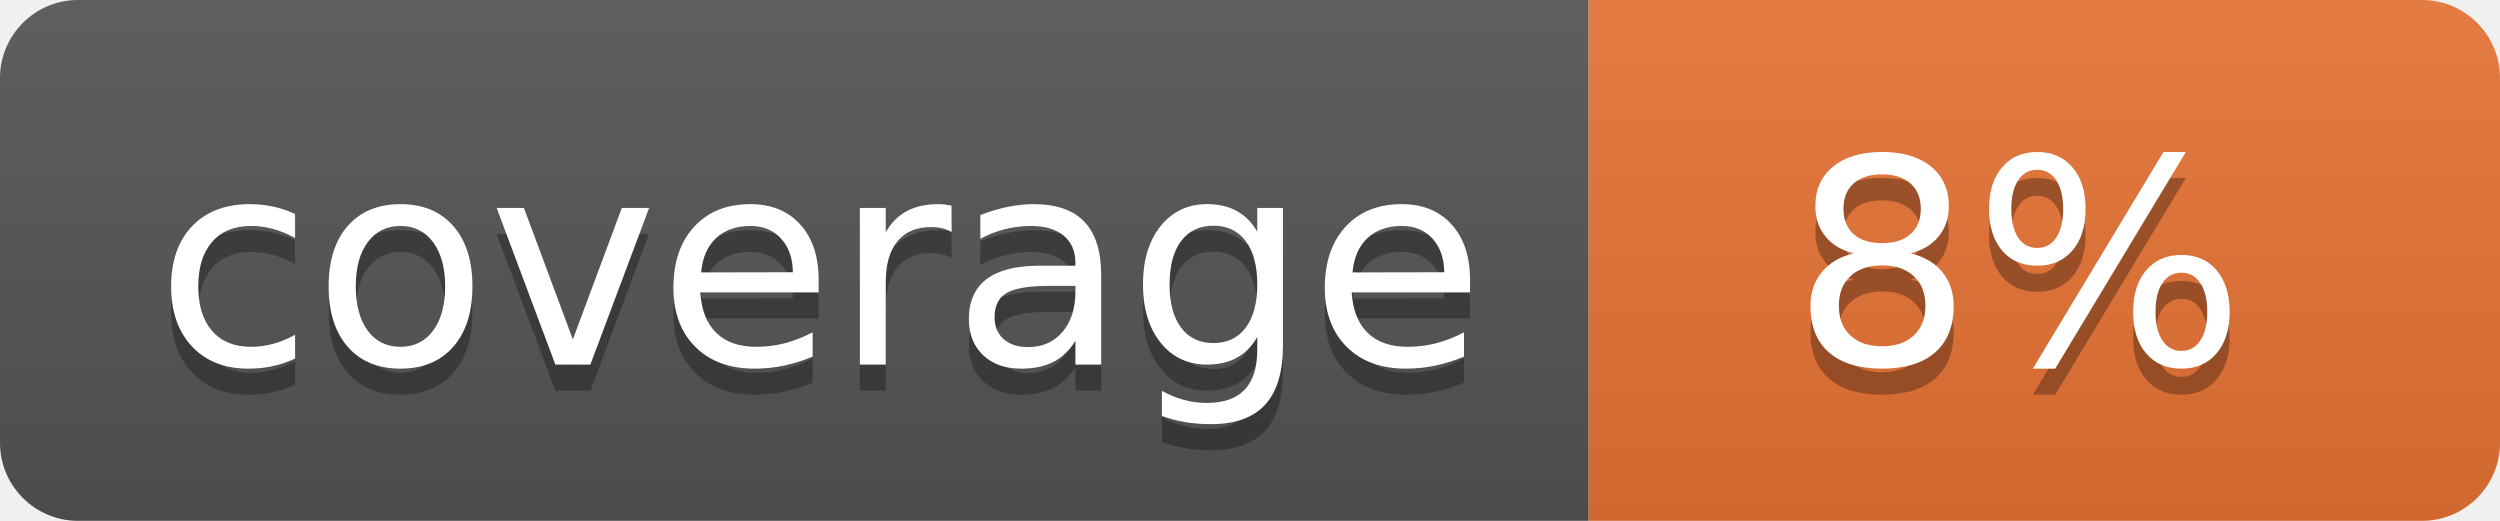
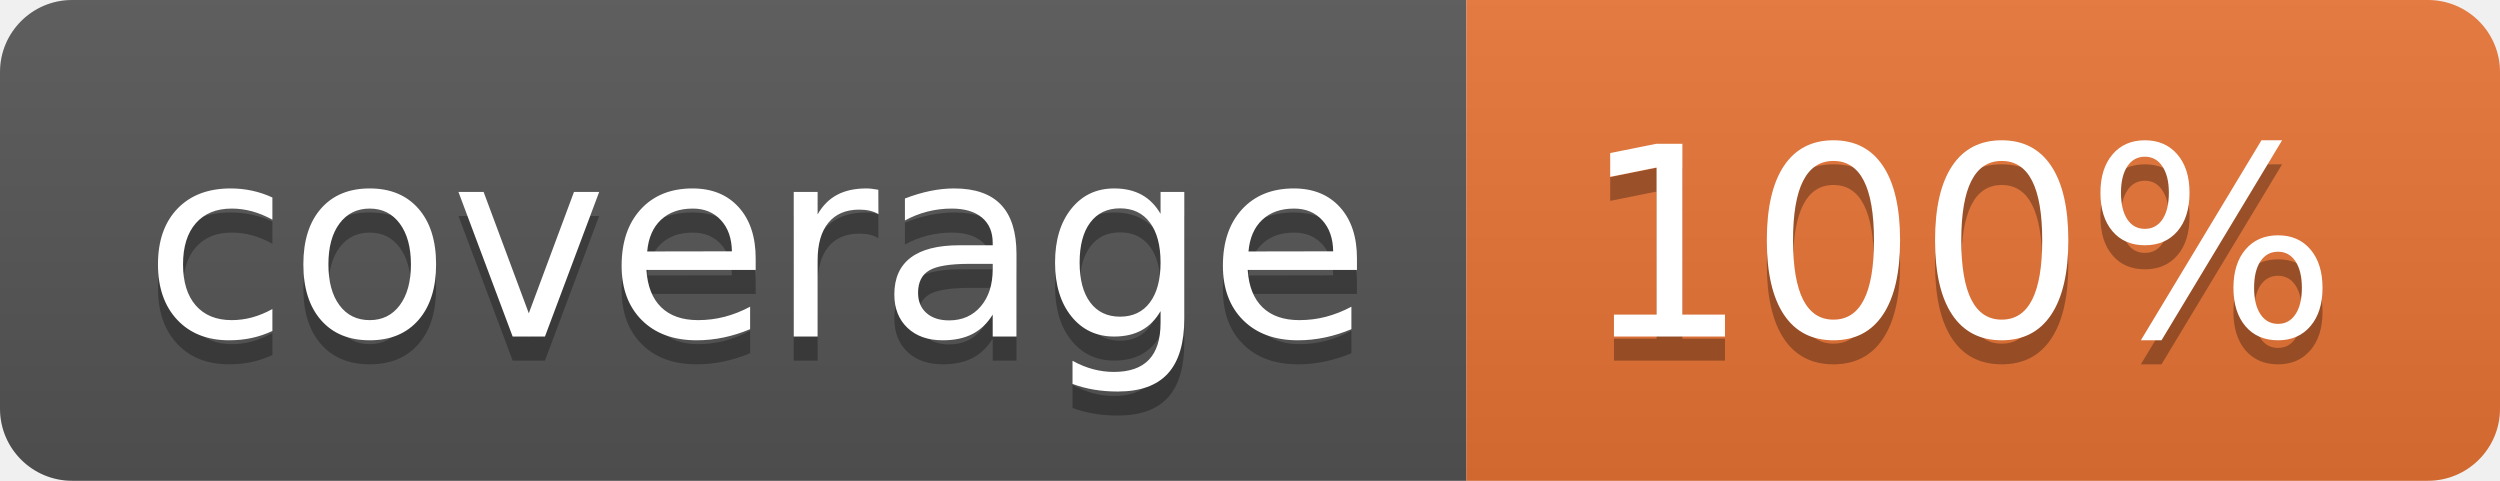
- <svg xmlns="http://www.w3.org/2000/svg" width="96" height="20">
+ <svg xmlns="http://www.w3.org/2000/svg" width="104" height="20">
  <linearGradient id="b" x2="0" y2="100%">
    <stop offset="0" stop-color="#bbb" stop-opacity=".1" />
    <stop offset="1" stop-opacity=".1" />
  </linearGradient>
  <clipPath id="a">
-     <rect width="96" height="20" rx="3" fill="#fff" />
+     <rect width="104" height="20" rx="3" fill="#fff" />
  </clipPath>
  <g clip-path="url(#a)">
    <path fill="#555" d="M0 0h61v20H0z" />
-     <path fill="#E87435" d="M61 0h35v20H61z" />
-     <path fill="url(#b)" d="M0 0h96v20H0z" />
+     <path fill="#E87435" d="M61 0h43v20H61z" />
+     <path fill="url(#b)" d="M0 0h104v20H0z" />
  </g>
  <g fill="#fff" text-anchor="middle" font-family="DejaVu Sans,Verdana,Geneva,sans-serif" font-size="110">
    <text x="315" y="150" fill="#010101" fill-opacity=".3" transform="scale(.1)" textLength="510">coverage</text>
    <text x="315" y="140" transform="scale(.1)" textLength="510">coverage</text>
-     <text x="775" y="150" fill="#010101" fill-opacity=".3" transform="scale(.1)" textLength="250">8%</text>
-     <text x="775" y="140" transform="scale(.1)" textLength="250">8%</text>
+     <text x="815" y="150" fill="#010101" fill-opacity=".3" transform="scale(.1)" textLength="330">100%</text>
+     <text x="815" y="140" transform="scale(.1)" textLength="330">100%</text>
  </g>
</svg>
